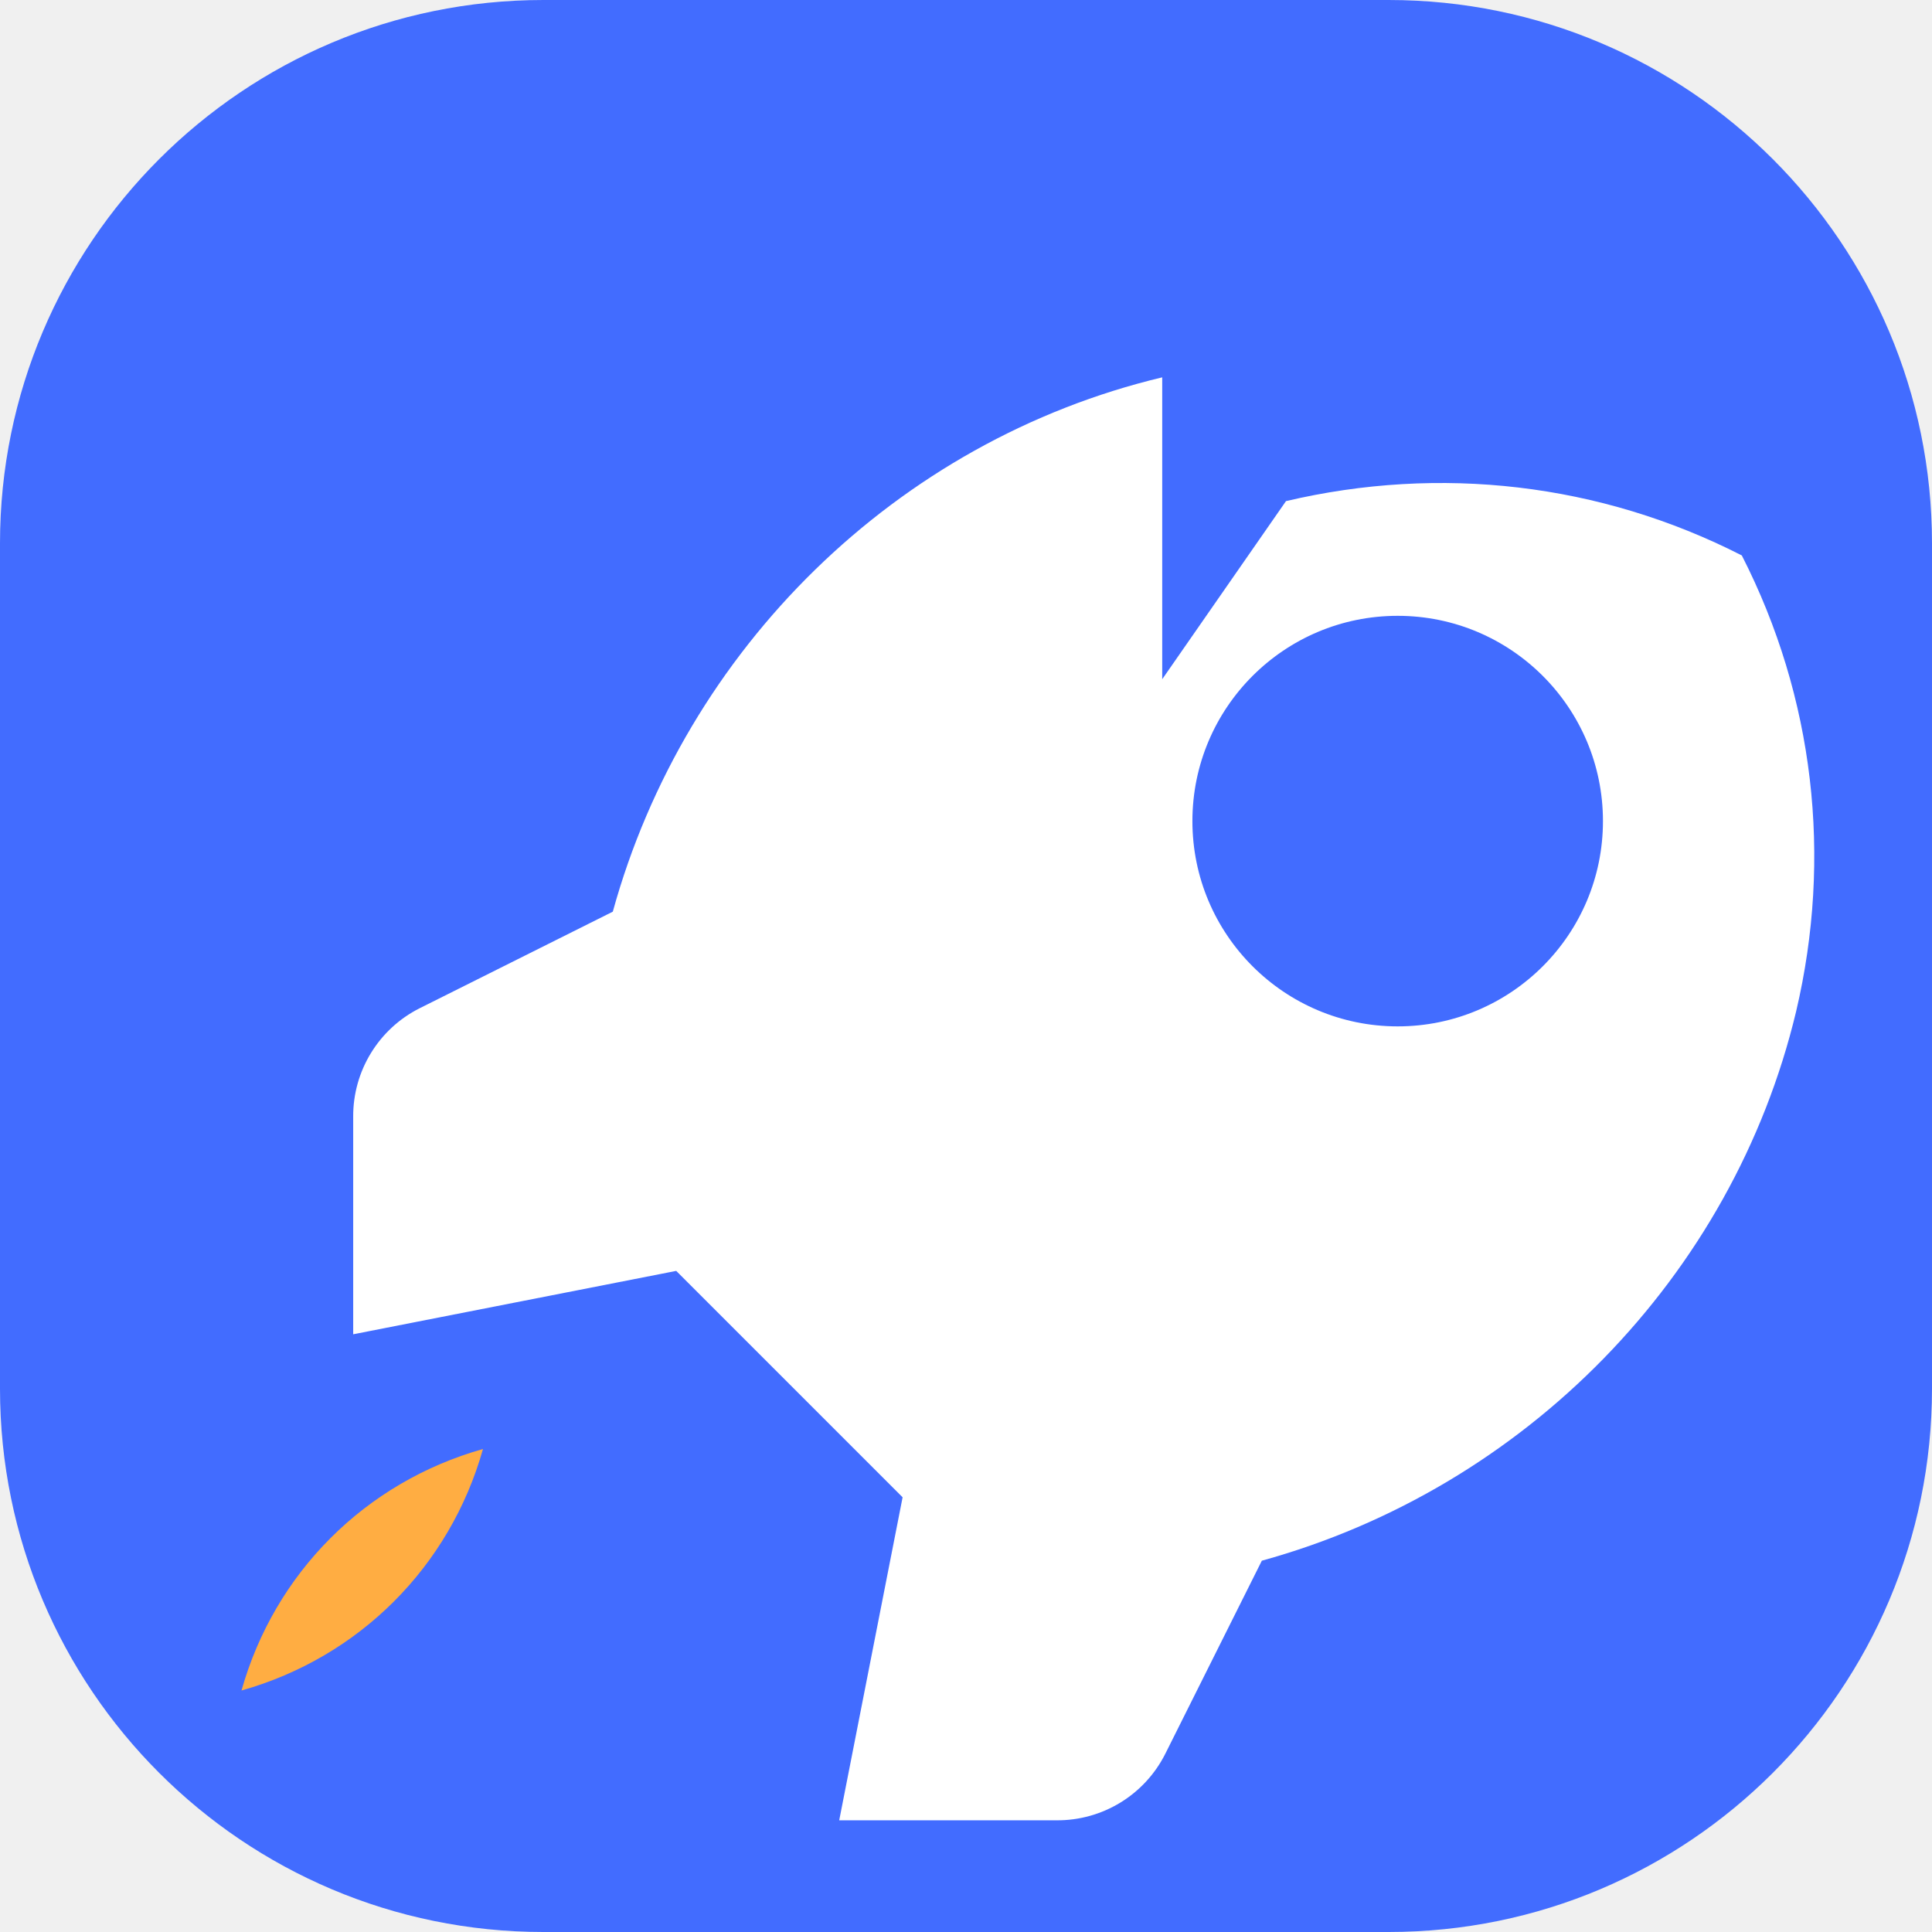
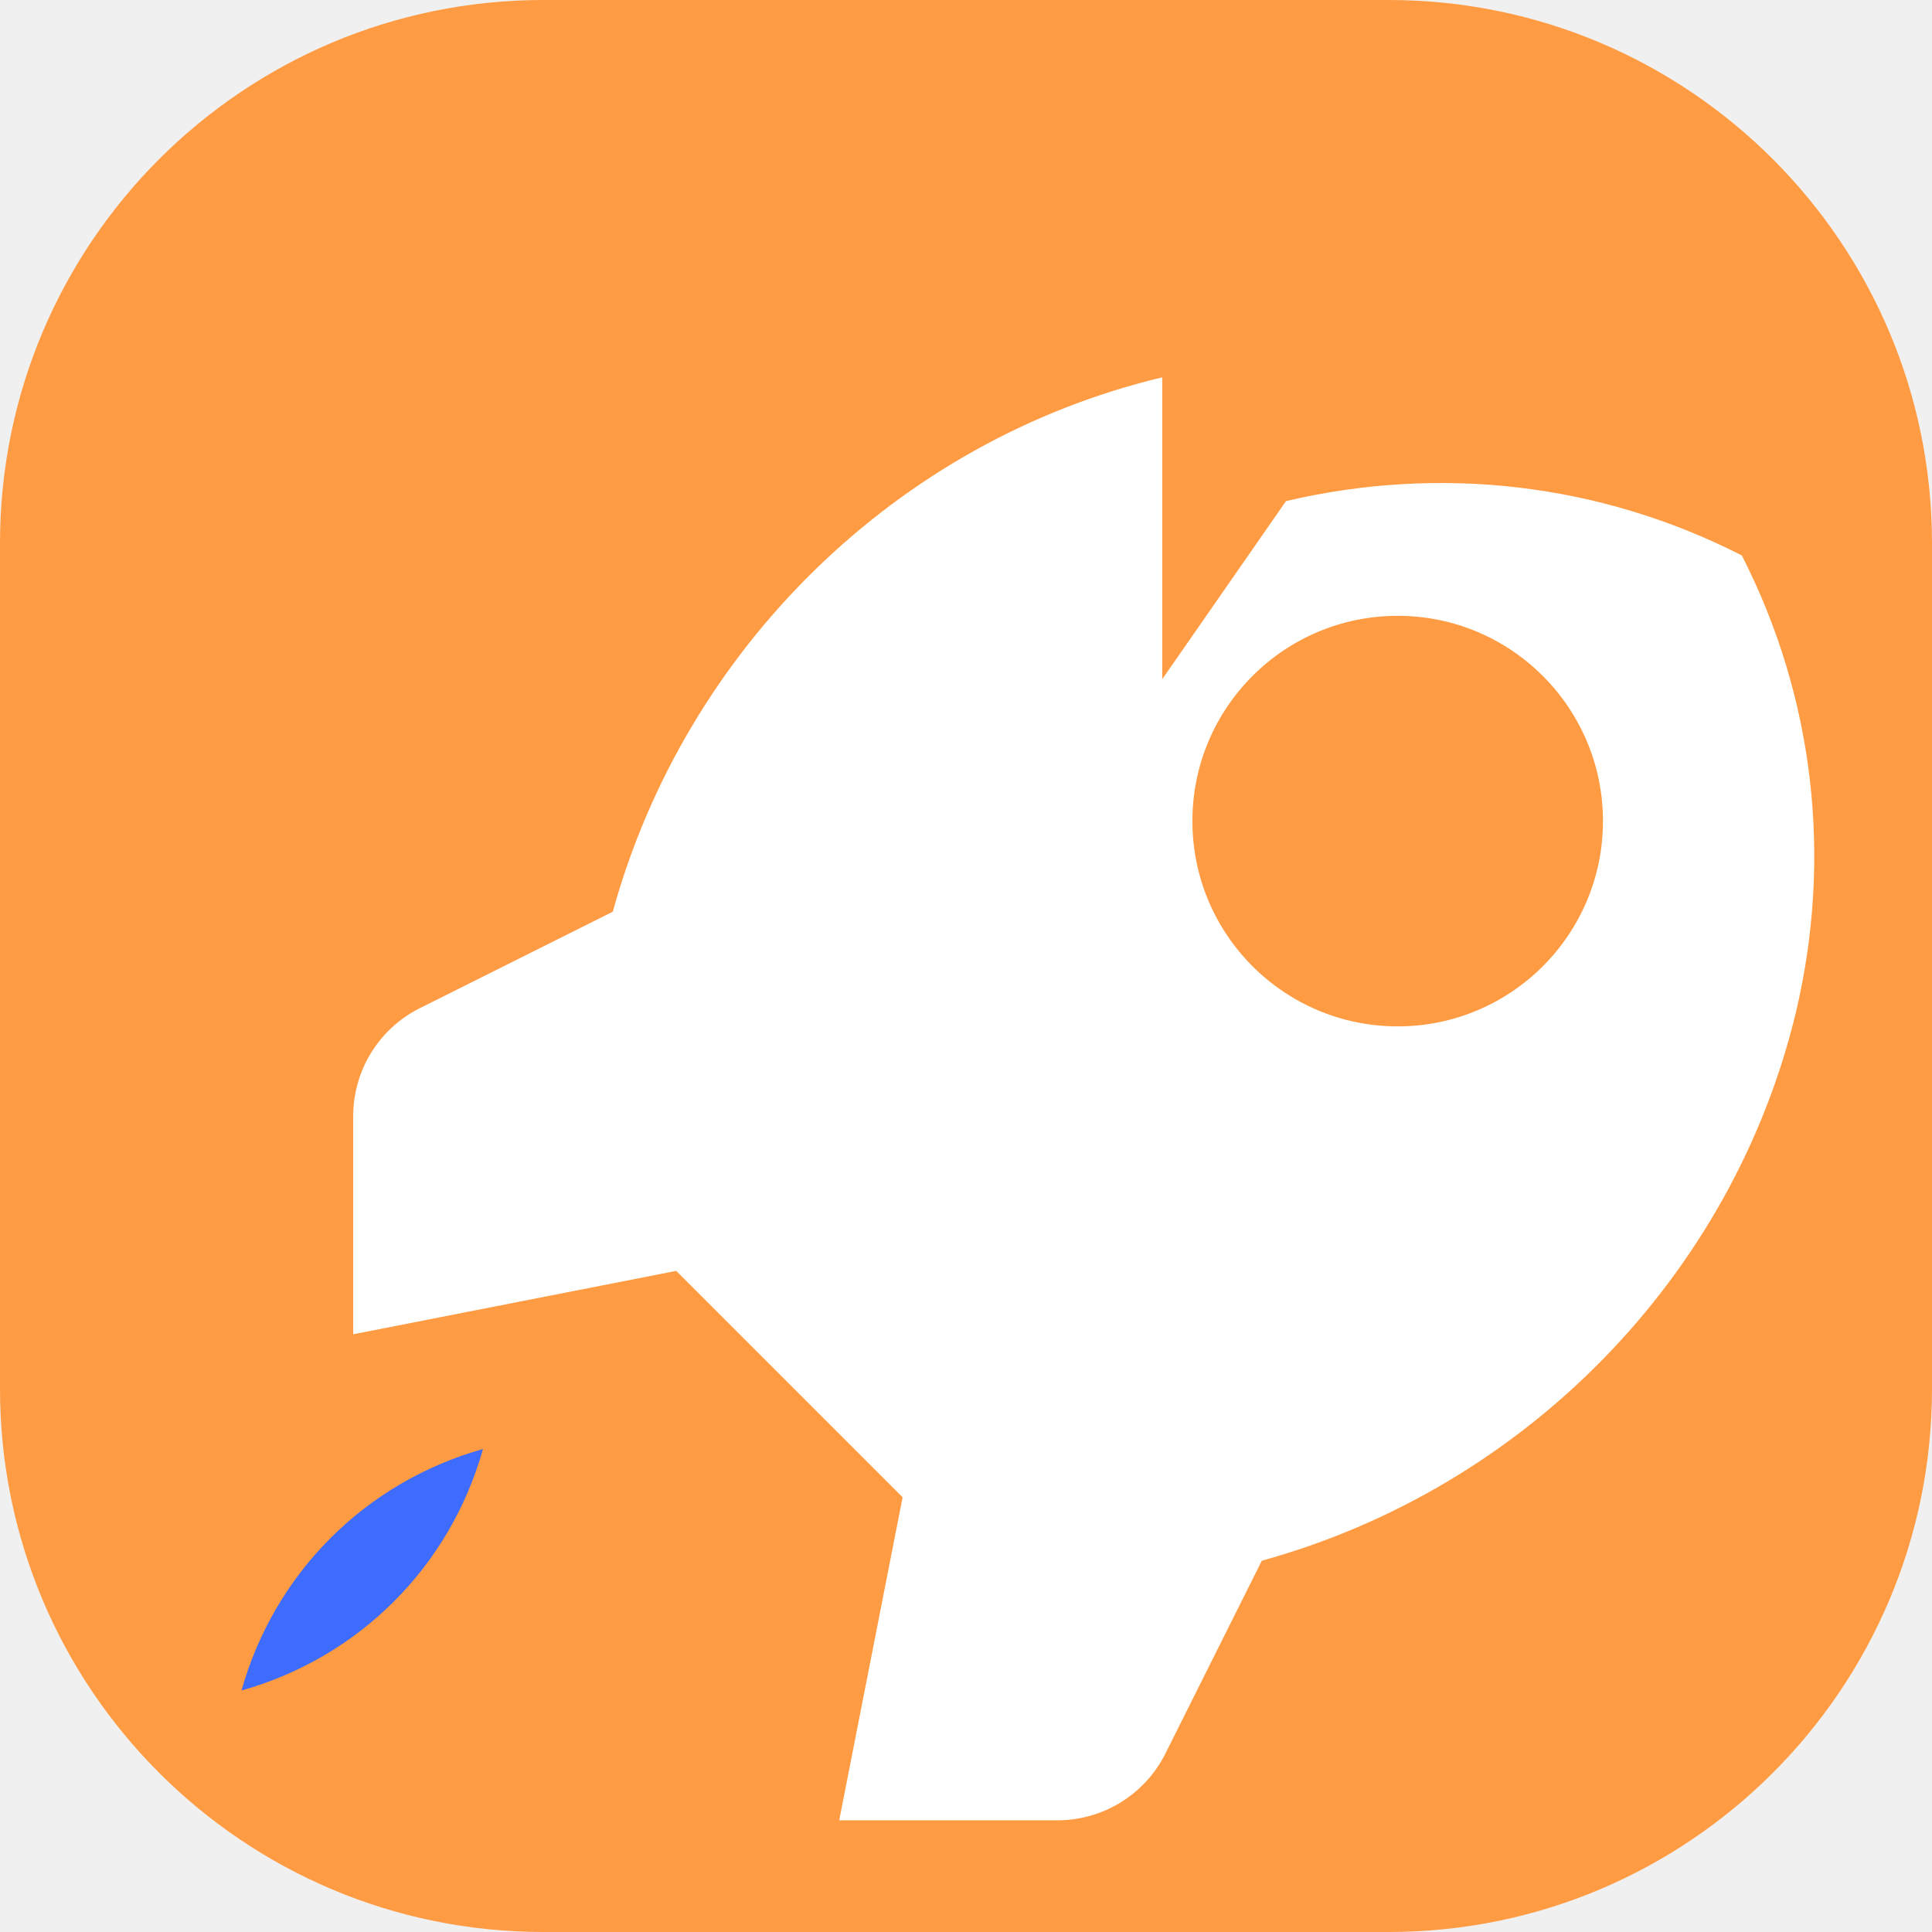
<svg xmlns="http://www.w3.org/2000/svg" viewBox="0 0 64 64">
-   <rect width="64" height="64" rx="18" fill="#426cff" />
+   <rect width="64" height="64" rx="18" fill="#FF9B42" />
  <path d="M38.5 12.5c-8.8 2.1-15.8 9-18.2 17.7l-6.4 3.2a4 4 0 0 0-2.2 3.6v7.2l10.7-2.1 7.5 7.5-2.1 10.7H35a4 4 0 0 0 3.6-2.2l3.2-6.4c8.7-2.4 15.6-9.4 17.7-18.2 1.2-5.1.6-10.4-1.8-15.1-4.7-2.4-10-3-15.1-1.8l-4.1 5.9Zm7.8 7.9a6.8 6.8 0 1 1 0 13.6 6.8 6.8 0 0 1 0-13.6Z" fill="#fff" />
-   <path d="M16 48c-3.9 1.1-6.9 4.1-8 8 3.9-1.1 6.9-4.1 8-8Z" fill="#ffad42" />
+   <path d="M16 48c-3.9 1.1-6.9 4.1-8 8 3.9-1.1 6.9-4.1 8-8Z" fill="#3D6CFF" />
</svg>
